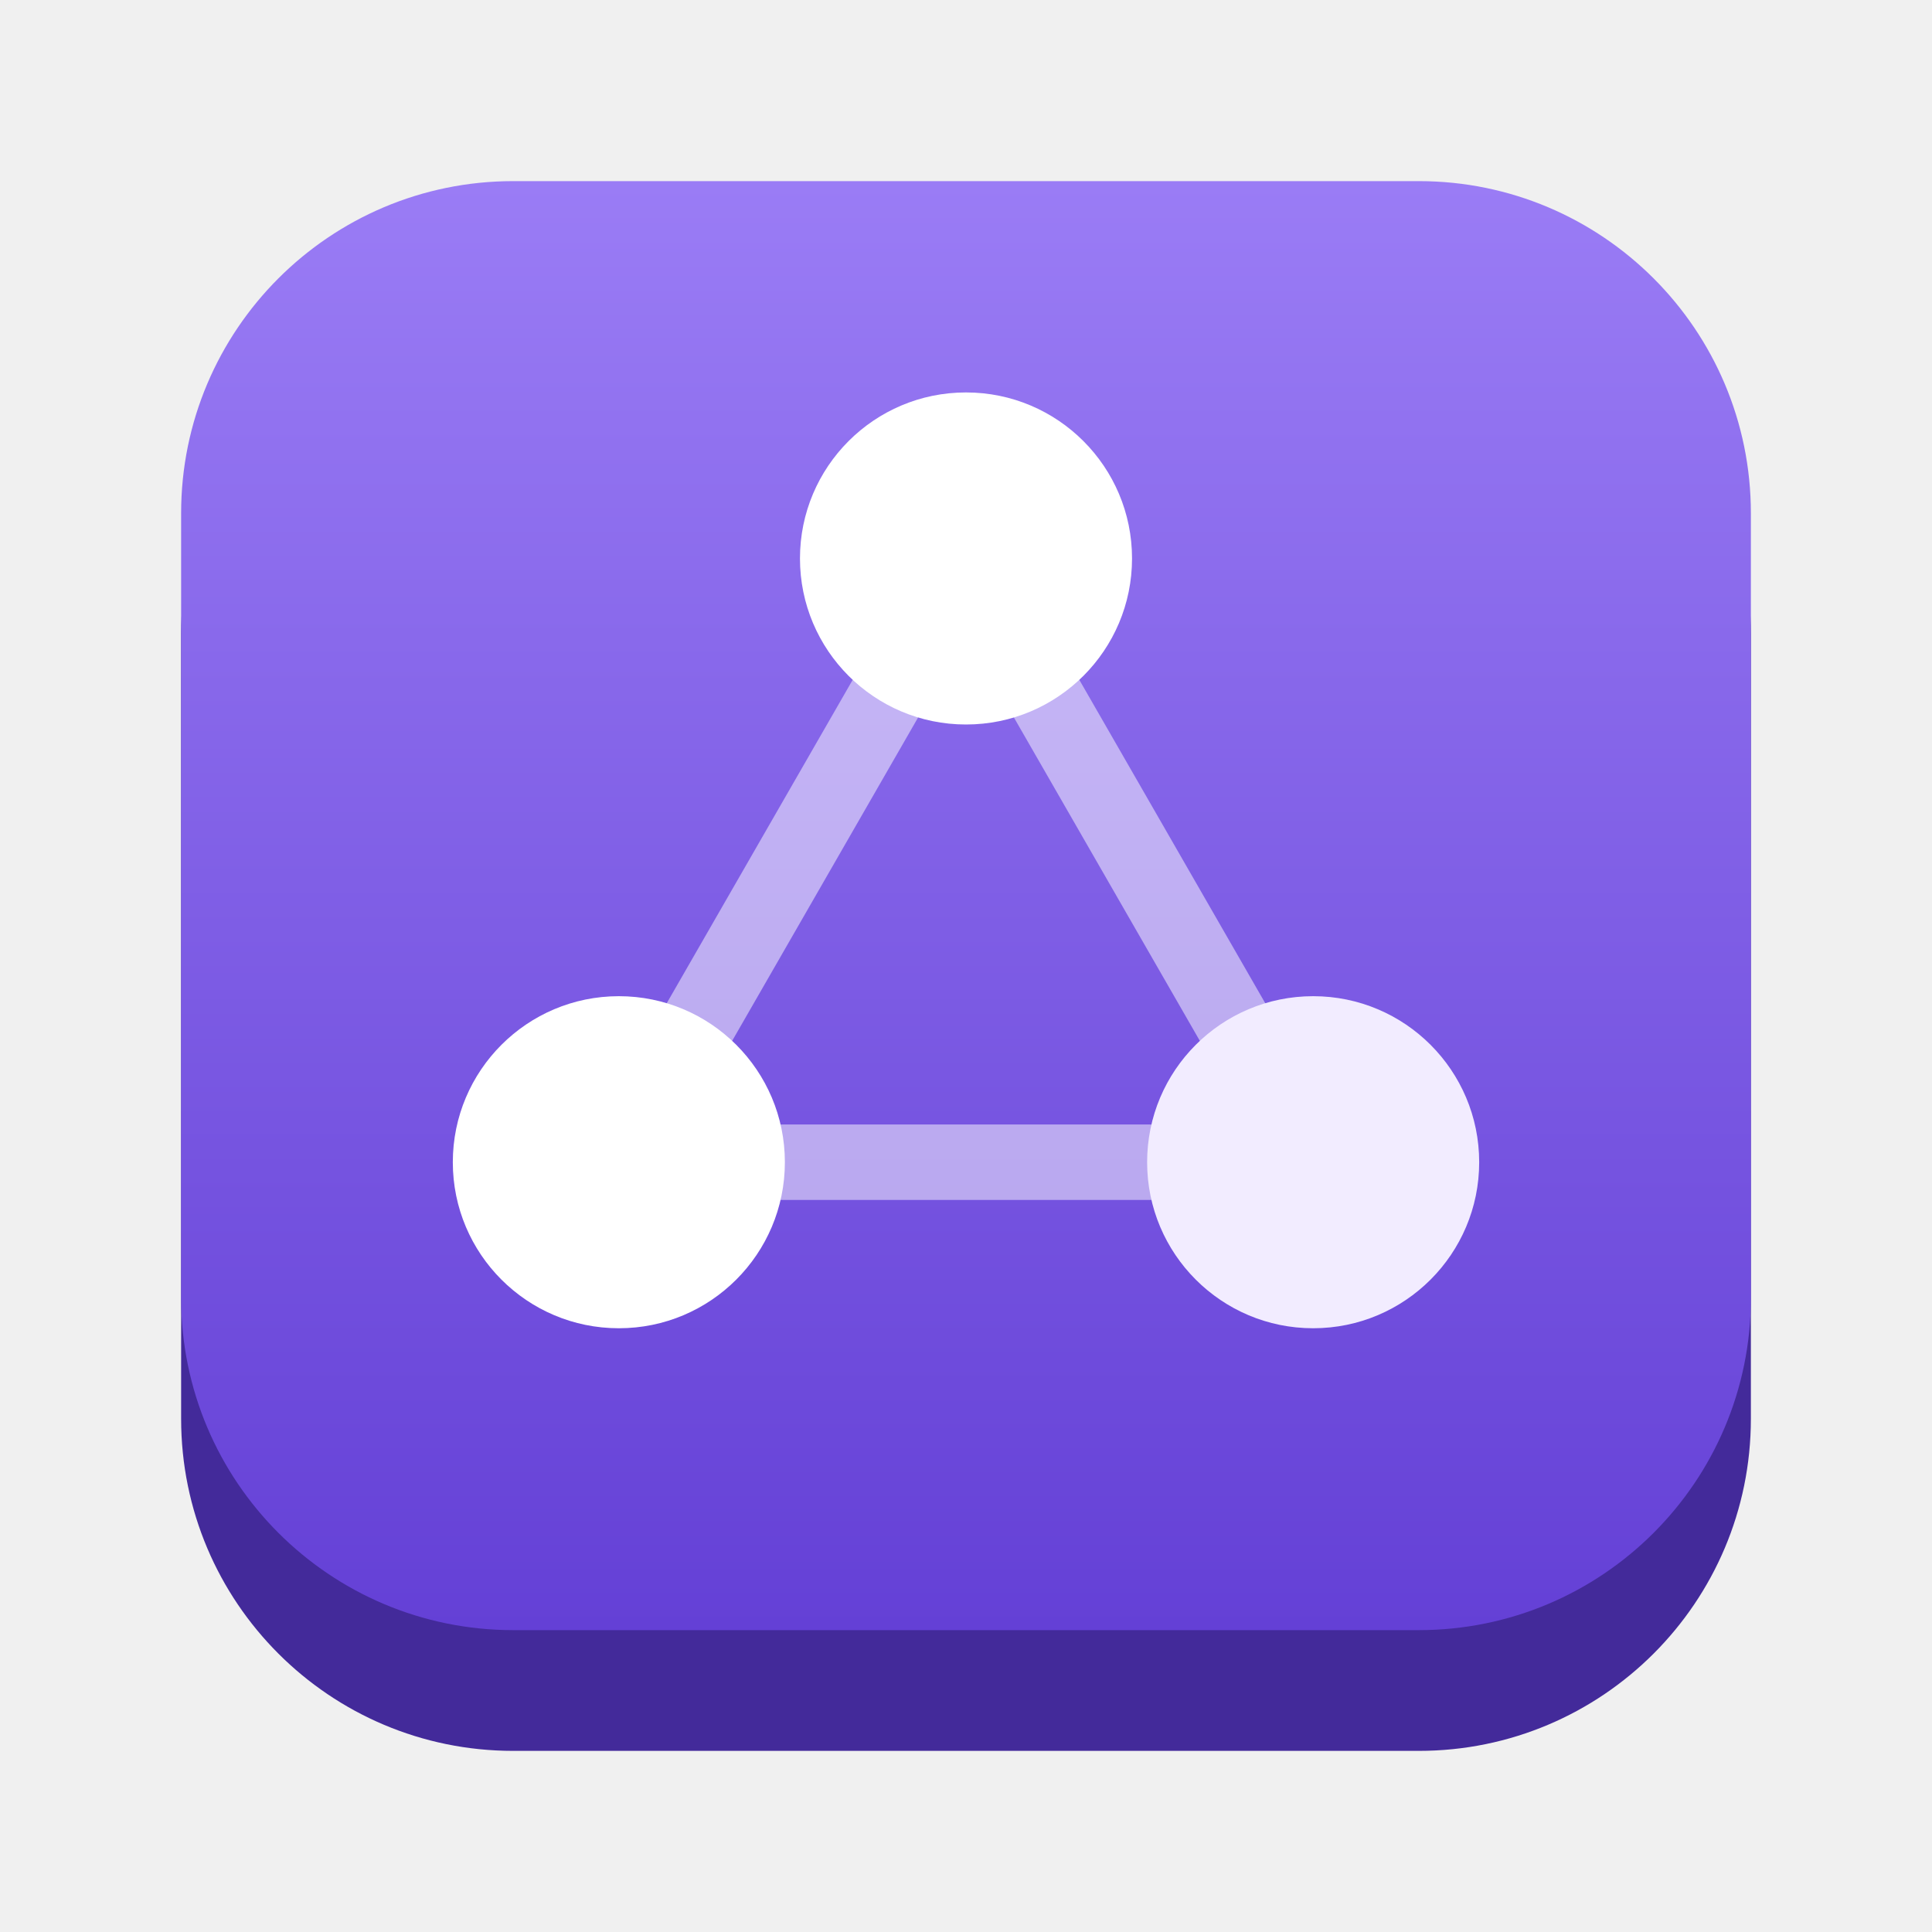
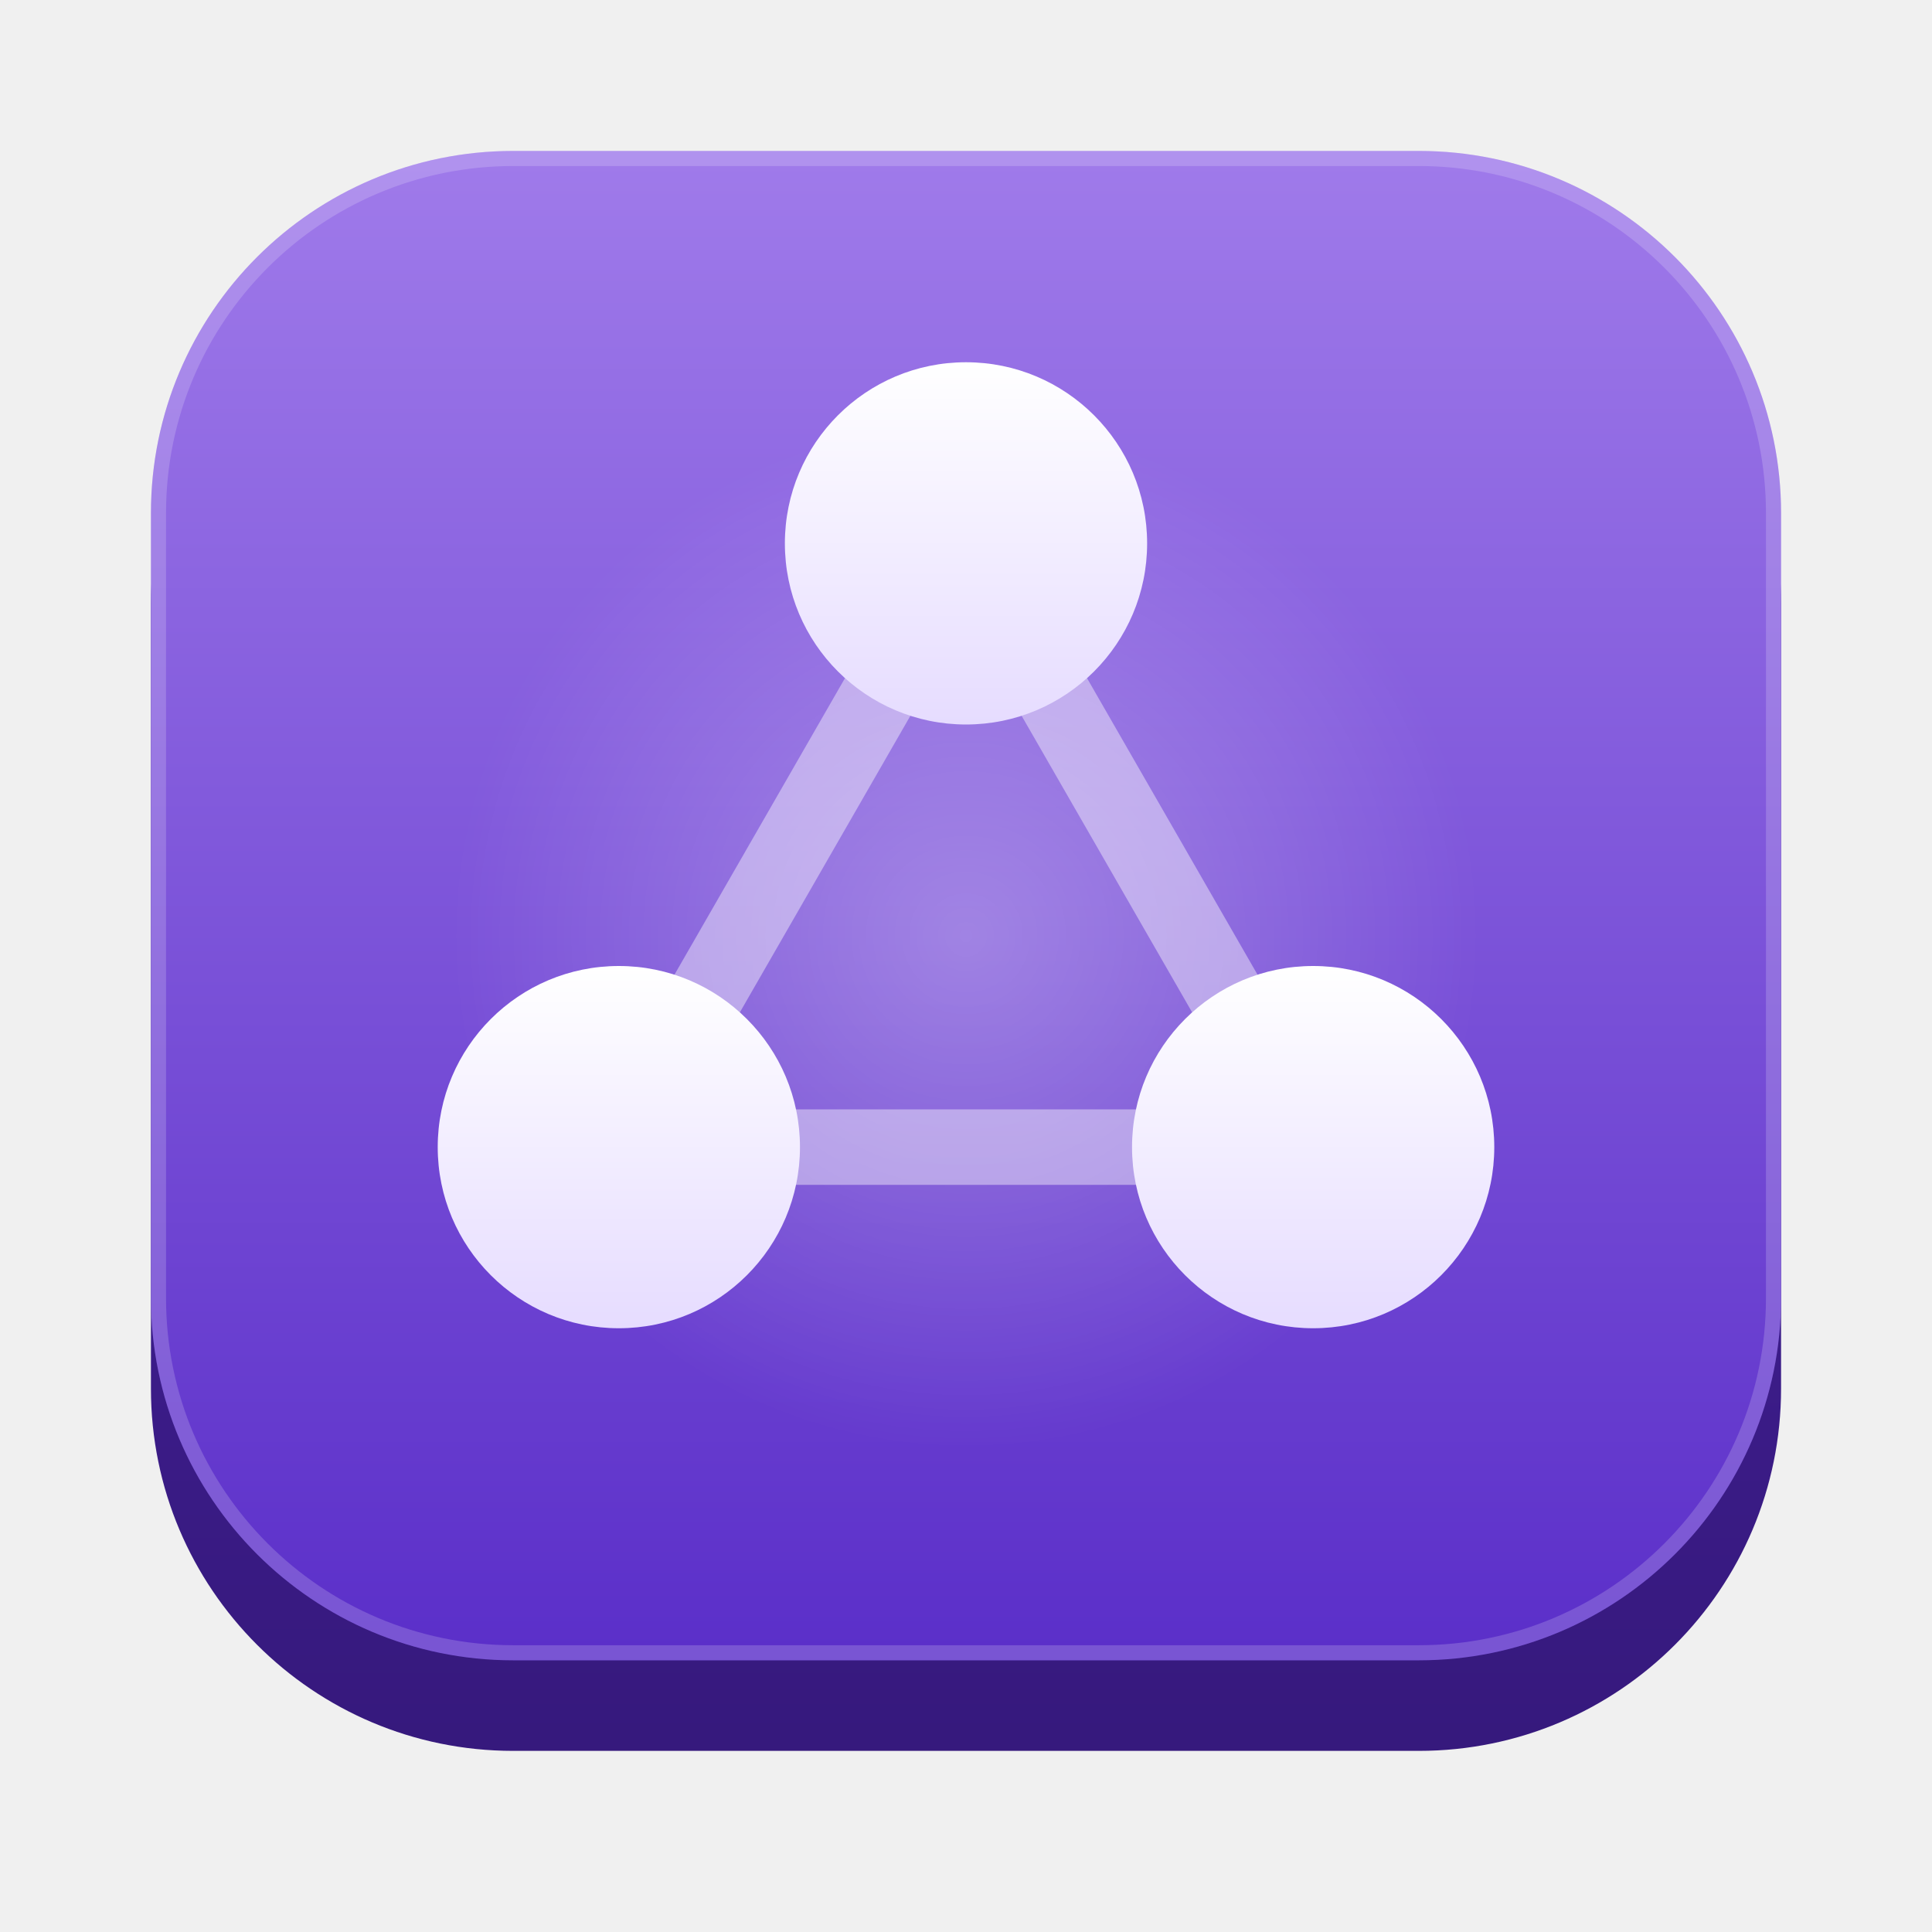
<svg xmlns="http://www.w3.org/2000/svg" width="128" height="128" viewBox="0 0 128 128">
  <defs>
    <linearGradient id="tile" x1="0" y1="0" x2="0" y2="1">
-       <stop offset="0" stop-color="#9a7cf5" />
-       <stop offset="1" stop-color="#6440d6" />
+       <stop offset="0" stop-color="#9f7aea" />
+       <stop offset="1" stop-color="#5b2fc9" />
+     </linearGradient>
+     <linearGradient id="edge" x1="0" y1="0" x2="0" y2="1">
+       <stop offset="0" stop-color="#4a24a8" />
+       <stop offset="1" stop-color="#36197d" />
+     </linearGradient>
+     <radialGradient id="glow" cx="64" cy="62" r="34" gradientUnits="userSpaceOnUse">
+       <stop offset="0" stop-color="#ffffff" stop-opacity="0.28" />
+       <stop offset="1" stop-color="#ffffff" stop-opacity="0" />
+     </radialGradient>
+     <linearGradient id="orb" x1="0" y1="0" x2="0" y2="1">
+       <stop offset="0" stop-color="#ffffff" />
+       <stop offset="1" stop-color="#e6dcff" />
    </linearGradient>
  </defs>
-   <rect x="12" y="20" width="104" height="96" rx="22" fill="#432a9a" />
-   <rect x="12" y="12" width="104" height="96" rx="22" fill="url(#tile)" />
-   <g stroke="#ffffff" stroke-width="5" stroke-linecap="round" stroke-opacity="0.5">
-     <path d="M64 37 L41 77 M64 37 L87 77 M41 77 L87 77" />
-   </g>
-   <circle cx="64" cy="37" r="11" fill="#ffffff" />
-   <circle cx="41" cy="77" r="11" fill="#ffffff" />
-   <circle cx="87" cy="77" r="11" fill="#f2ecff" />
+   <rect x="10" y="16" width="108" height="100" rx="24" fill="url(#edge)" />
+   <rect x="10" y="10" width="108" height="100" rx="24" fill="url(#tile)" />
+   <rect x="10.5" y="10.5" width="107" height="99" rx="23.5" fill="none" stroke="#ffffff" stroke-opacity="0.18" />
+   <circle cx="64" cy="62" r="34" fill="url(#glow)" />
+   <path d="M64 36 L41 76 L87 76 Z" fill="none" stroke="#ffffff" stroke-opacity="0.42" stroke-width="5" stroke-linejoin="round" />
+   <circle cx="64" cy="36" r="12" fill="url(#orb)" />
+   <circle cx="41" cy="76" r="12" fill="url(#orb)" />
+   <circle cx="87" cy="76" r="12" fill="url(#orb)" />
</svg>
